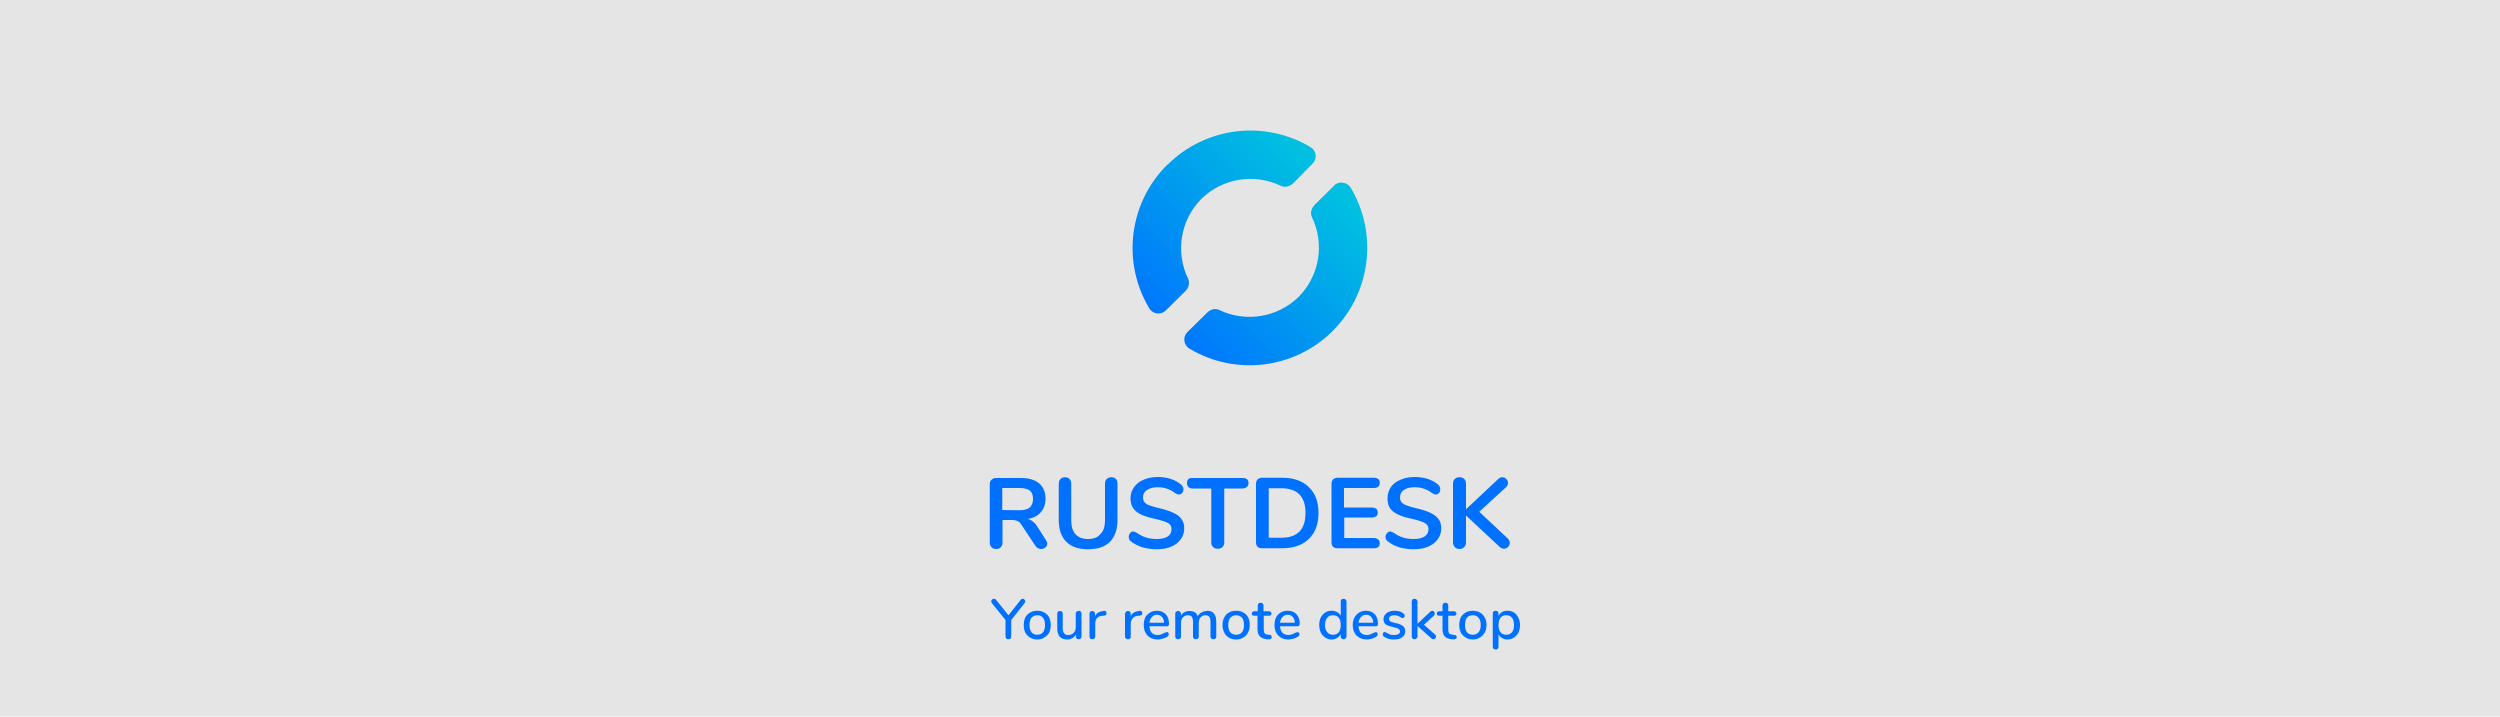
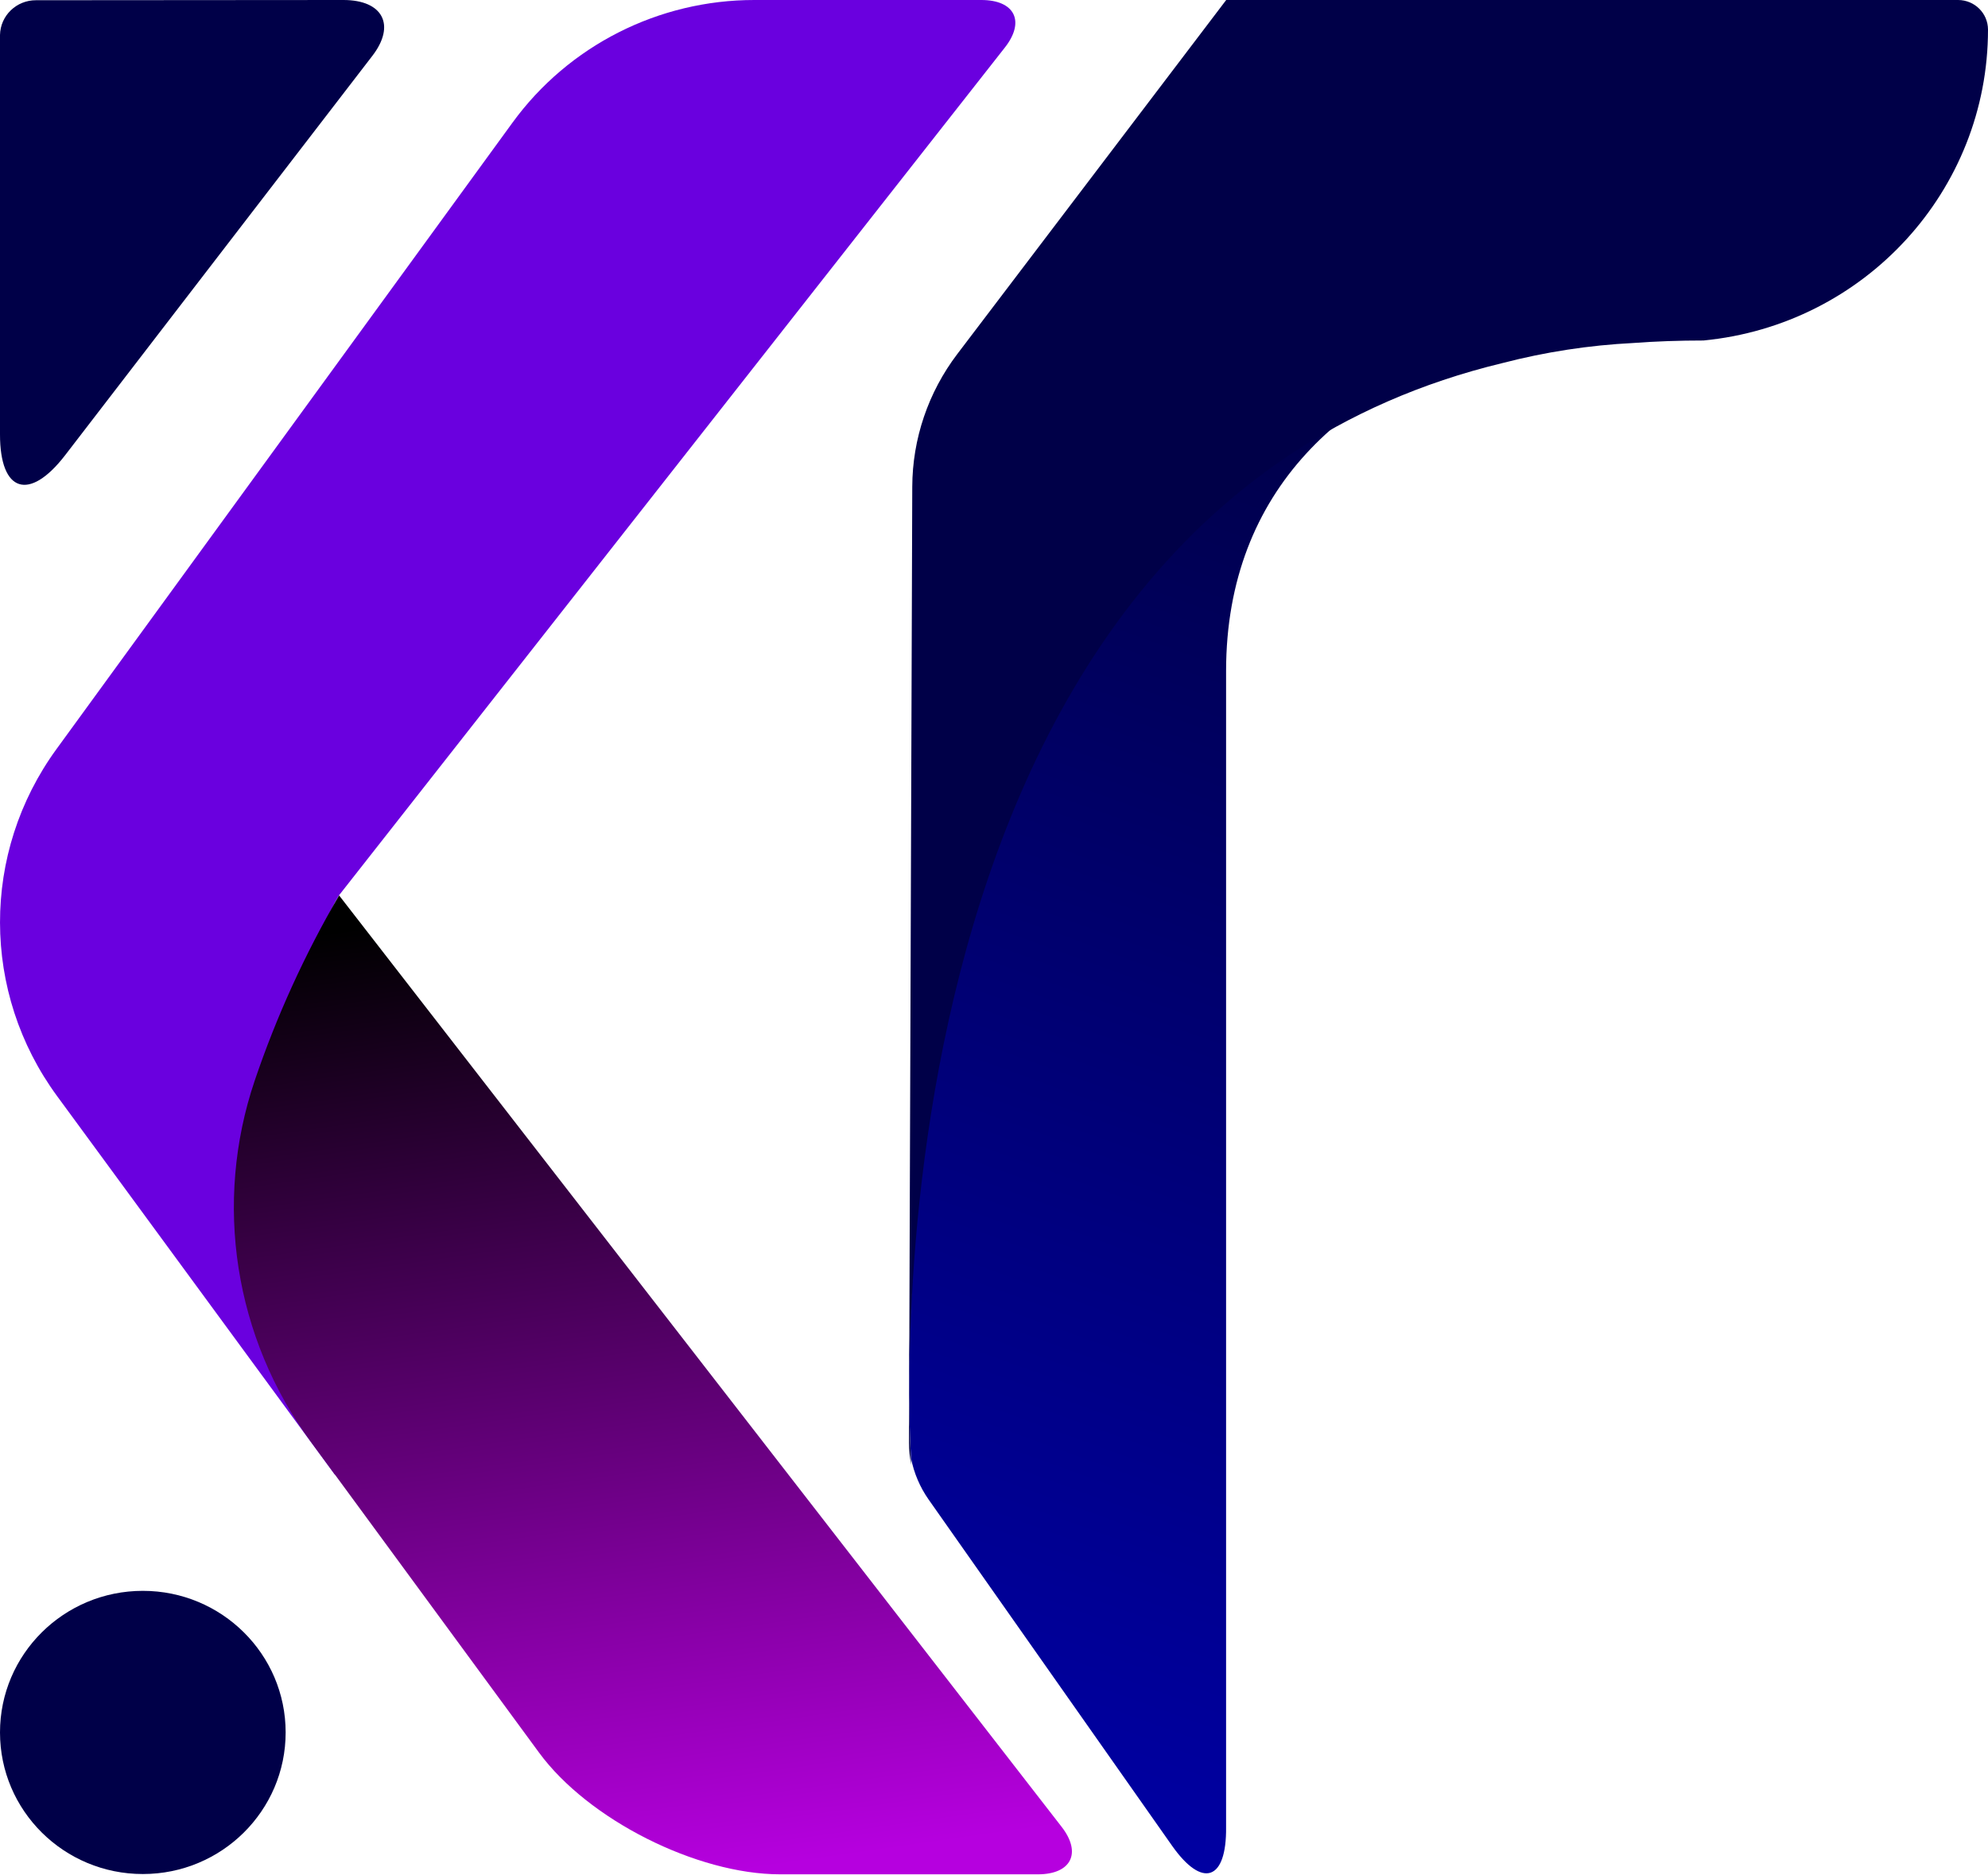
- <svg xmlns="http://www.w3.org/2000/svg" xmlns:xlink="http://www.w3.org/1999/xlink" xml:space="preserve" width="1000" height="286.6" style="clip-rule:evenodd;fill-rule:evenodd;stroke-linejoin:round;stroke-miterlimit:1.414">
-   <path d="M0 0h1000v286.6H0z" style="opacity:1;fill:#e5e5e5;fill-opacity:1;fill-rule:evenodd;stroke:none;stroke-width:.143px;stroke-linecap:butt;stroke-linejoin:miter;stroke-miterlimit:4;stroke-dasharray:none;stroke-dashoffset:0;stroke-opacity:1;marker:none" />
-   <defs>
-     <linearGradient xlink:href="#a" id="c" x1=".1" x2=".8" y1=".9" y2=".2" gradientTransform="matrix(94.00173 0 0 93.99768 453 52.2)" gradientUnits="userSpaceOnUse" />
-     <linearGradient id="a" x1=".1" x2=".8" y1=".9" y2=".2" gradientTransform="matrix(26.301 0 0 26.331 90.7 911.8)" gradientUnits="userSpaceOnUse">
-       <stop offset="0" stop-color="#004ba6" style="stop-color:#0071ff;stop-opacity:1" />
-       <stop offset="1" stop-color="#00bfe1" style="stop-color:#00bfe1;stop-opacity:1" />
-     </linearGradient>
-     <path id="b" d="M412.8 154.2h247V204h-247z" />
-   </defs>
-   <g style="clip-rule:evenodd;fill-rule:evenodd;stroke-linejoin:round;stroke-miterlimit:1.414">
-     <g style="font-size:40px;line-height:1.25;white-space:pre;shape-inside:url(#b);fill:#0071ff" transform="translate(-20 28.7)">
-       <path d="M438.4 187.4q.5.7.5 1.4 0 .9-.8 1.5-.7.6-1.7.6-.6 0-1.2-.3t-1-.9l-5.3-8q-.8-1.4-1.7-1.9-1-.5-2.4-.5H421v9q0 1.2-.7 1.9-.6.7-1.8.7-1.2 0-1.9-.7t-.7-2V165q0-1.2.7-1.8.7-.7 1.8-.7h10q4.8 0 7.3 2.2 2.5 2.1 2.5 6.1 0 3.3-1.9 5.4-1.8 2.1-5.2 2.7 1.2.3 2 1 1 .7 1.8 2zm-10.8-12q3 0 4.3-1.1 1.3-1.2 1.3-3.4 0-2.4-1.3-3.4-1.4-1-4.3-1h-6.7v8.8zm27.7 15.6q-5.8 0-8.8-3-3-3-3-8.8v-14.4q0-1.2.7-1.9.6-.7 1.8-.7 1.2 0 1.8.7.7.7.7 1.9v14.7q0 3.6 1.7 5.5 1.8 1.9 5 1.9 3.4 0 5-2 1.8-1.8 1.8-5.4v-14.7q0-1.2.7-1.9t1.8-.7q1.2 0 1.9.7.6.7.6 1.9v14.4q0 5.7-3 8.8-3 3-8.7 3zm27.4 0q-3 0-5.8-.8-2.7-.9-4.5-2.3-.9-.6-.9-1.9 0-.8.5-1.4.5-.7 1.2-.7t1.6.6q1.8 1.2 3.6 1.8 2 .6 4.2.6 3 0 4.5-1t1.5-3q0-1.6-1.4-2.4-1.5-.8-4.9-1.6-3.5-.7-5.7-1.7t-3.3-2.6q-1.1-1.5-1.1-4 0-2.4 1.4-4.4 1.4-2 3.8-3 2.6-1.1 5.7-1.1 5.7 0 9.3 3 .5.4.7.9.3.4.3 1 0 .9-.6 1.5-.4.6-1.1.6l-.8-.1-.9-.5q-1.6-1.2-3.2-1.7-1.5-.6-3.7-.6-2.7 0-4.3 1.1-1.6 1-1.6 3 0 1.7 1.4 2.6 1.4.8 4.8 1.6 3.5.8 5.7 1.8 2.3 1 3.4 2.5 1.2 1.5 1.2 3.8 0 2.5-1.4 4.4-1.3 1.9-3.9 3-2.4 1-5.7 1zm24.4-.2q-1.2 0-1.9-.7t-.7-1.8v-21.6h-7.3q-2.4 0-2.4-2.2t2.4-2H517q2.4 0 2.4 2t-2.4 2.2h-7.3v21.6q0 1.1-.7 1.8t-1.9.7zm17.8-.2q-1.2 0-1.9-.6-.6-.7-.6-1.8v-23.3q0-1.2.6-1.8.7-.7 1.9-.7h8q6.8 0 10.6 3.7 3.9 3.7 3.9 10.4t-3.9 10.4q-3.8 3.7-10.7 3.7zm7.6-4.2q9.7 0 9.7-9.9t-9.7-9.9h-5v19.8zm22.5 4.2q-1.1 0-1.8-.6-.6-.7-.6-1.8v-23.3q0-1.2.6-1.8.7-.7 1.8-.7h14.5q1.1 0 1.8.5.6.6.6 1.5 0 1-.6 1.6-.7.5-1.8.5h-11.9v7.8h11q1.2 0 1.9.5.6.5.6 1.5t-.6 1.5-1.8.5h-11v8.2h11.8q1.1 0 1.8.6.6.5.6 1.5t-.6 1.5-1.8.5zm30.5.4q-3.1 0-5.9-.8-2.7-.9-4.4-2.3-1-.6-1-1.9 0-.8.6-1.4.5-.7 1.2-.7t1.6.6q1.7 1.2 3.6 1.8 1.9.6 4.2.6 2.9 0 4.4-1 1.6-1 1.6-3 0-1.6-1.5-2.4-1.4-.8-4.8-1.6-3.5-.7-5.7-1.7t-3.4-2.6q-1-1.5-1-4 0-2.4 1.3-4.4 1.4-2 3.9-3 2.5-1.1 5.6-1.1 5.8 0 9.4 3 .5.4.7.9.2.4.2 1 0 .9-.5 1.5t-1.2.6l-.7-.1-.9-.5q-1.6-1.2-3.2-1.7-1.5-.6-3.8-.6-2.7 0-4.3 1.1-1.5 1-1.5 3 0 1.7 1.4 2.6 1.4.8 4.7 1.6 3.6.8 5.8 1.8 2.2 1 3.4 2.5 1.2 1.5 1.2 3.8 0 2.5-1.4 4.4-1.4 1.9-3.9 3-2.5 1-5.7 1zm37.6-4.3q.8.8.8 1.8 0 .9-.7 1.6-.7.7-1.6.7-1 0-1.9-.9l-13.3-12.4v10.8q0 1.1-.7 1.8-.7.8-1.9.8t-1.9-.8q-.7-.7-.7-1.8v-23.5q0-1.2.7-1.9t1.9-.7q1.2 0 1.9.7t.7 1.9V175l12.9-12.1q.7-.7 1.6-.7 1 0 1.6.7.7.7.7 1.6t-.8 1.7l-10.7 9.8z" aria-label="RUSTDESK" style="font-weight:700;font-family:Nunito;-inkscape-font-specification:&quot;Nunito Bold&quot;" />
+ <svg xmlns="http://www.w3.org/2000/svg" viewBox="0 0 35 33" overflow="visible">
+   <g>
+     <path d="M 5.968 15.764 C 4.33 18.54 5.62 24.73 5.903 25.974 L 1.005 19.298 C -0.331 17.478 -0.335 15.013 0.995 13.188 L 9.023 2.159 C 10.01 0.803 11.595 -0.001 13.282 0 L 17.276 0 C 17.868 0 18.054 0.379 17.688 0.841 Z" fill="rgb(106,0,223)" />
+     <g>
+       <defs>
+         <linearGradient id="idsBHpmDlKcj_3g1693201582" x1="0.439" x2="0.561" y1="5.551115123125783e-17" y2="1">
+           <stop offset="0" stop-color="rgb(0,0,0)" stop-opacity="1" />
+           <stop offset="1" stop-color="rgb(182,0,223)" stop-opacity="1" />
+         </linearGradient>
+       </defs>
+       <path d="M 18.273 33 L 13.736 33 C 12.266 33 10.354 32.036 9.49 30.857 L 5.906 25.975 L 5.477 25.391 C 4.125 23.554 3.755 21.18 4.485 19.024 C 4.869 17.891 5.367 16.799 5.97 15.765 L 18.689 32.162 C 19.049 32.623 18.86 33 18.273 33 Z" fill="url(#idsBHpmDlKcj_3g1693201582)" />
    </g>
-     <g style="font-size:22.667px;line-height:1.25;fill:#0071ff">
-       <path d="M390.8 212.4q.3-.4.7-.4.5 0 .8.3.3.4.3.8t-.3.7l-5.3 6.7v6.5q0 .6-.4 1-.3.2-.8.2t-.8-.3q-.3-.3-.3-.9v-6.5l-5.4-6.7q-.3-.3-.3-.7 0-.5.3-.8.4-.3.8-.3.5 0 .8.4l5 6.2zm6.6 15.9q-1.6 0-2.9-.8-1.2-.7-1.9-2-.6-1.3-.6-3t.6-3q.7-1.3 2-2 1.2-.7 2.8-.7t2.8.7q1.3.7 2 2 .6 1.3.6 3t-.6 3q-.7 1.3-2 2-1.2.8-2.8.8zm0-1.9q1.5 0 2.3-1 .8-1 .8-2.9t-.8-2.9q-.8-1-2.3-1t-2.3 1q-.8 1-.8 3 0 1.8.8 2.8.8 1 2.3 1zm16.5-9.6q.6 0 .9.3.3.3.3.8v9.2q0 .5-.3.8-.4.3-.9.3t-.8-.3q-.2-.3-.2-.7v-.9q-.6 1-1.5 1.5-1 .5-2 .5-4 0-4-4.5V218q0-.5.2-.8.3-.3.9-.3.5 0 .8.3.3.3.3.8v5.9q0 1.3.6 2 .5.6 1.6.6 1.4 0 2.2-.9.8-.8.8-2.3V218q0-.5.3-.8.3-.3.8-.3zm10.2 0q1 0 1 1 0 .4-.2.7-.2.2-.9.3h-.6q-1.5.2-2.2 1-.6 1-.6 2.1v5.2q0 .6-.4.8-.3.3-.8.3t-.8-.3q-.3-.2-.3-.8V218q0-.5.3-.8.3-.3.8-.3t.8.3q.3.3.3.8v1q.4-1 1.3-1.5t2-.6zm14.3 0q1 0 1 1 0 .4-.2.7l-.9.3h-.7q-1.4.2-2 1-.8 1-.8 2.1v5.2q0 .6-.3.8-.3.3-.8.3t-.8-.3q-.4-.2-.4-.8V218q0-.5.4-.8.3-.3.8-.3t.8.3q.3.3.3.8v1q.4-1 1.3-1.5.8-.5 2-.6zm10.9 8.5q.3 0 .5.3.2.2.2.6 0 .6-.8 1.1-.8.5-1.8.7-.9.3-1.7.3-2.7 0-4.2-1.6-1.5-1.5-1.5-4.2 0-1.7.6-3 .7-1.3 2-2 1.1-.7 2.7-.7 2.2 0 3.5 1.4 1.3 1.4 1.3 3.8 0 1-.8 1h-7q.2 3.5 3.3 3.5.9 0 1.5-.3l1.3-.6.4-.1.5-.2zm-4-6.9q-1.3 0-2 .9-.9.8-1 2.3h5.8q0-1.5-.8-2.3-.7-.9-2-.9zm20-1.6q3.7 0 3.7 4.4v6q0 .4-.3.7-.3.3-.8.3t-.9-.3q-.3-.3-.3-.8v-5.9q0-1.3-.5-2-.5-.6-1.5-.6-1.3 0-2 .9-.7.8-.7 2.3v5.3q0 .5-.3.8-.4.3-.9.3t-.8-.3q-.3-.3-.3-.8v-5.9q0-1.3-.5-2-.5-.6-1.6-.6-1.2 0-2 .9-.7.8-.7 2.3v5.3q0 .5-.3.8-.3.3-.8.3t-.9-.3q-.3-.3-.3-.8V218q0-.5.3-.8.4-.3.9-.3.4 0 .7.3.4.3.4.8v.8q.5-1 1.3-1.4 1-.5 2-.5 1.3 0 2.2.5.8.5 1.2 1.6.5-1 1.5-1.5 1-.6 2.2-.6zm11.7 11.5q-1.7 0-3-.8-1.2-.7-1.8-2-.7-1.3-.7-3t.7-3q.6-1.3 1.9-2 1.2-.7 2.9-.7t2.8.7q1.3.7 2 2 .6 1.3.6 3t-.7 3q-.6 1.3-1.9 2-1.2.8-2.8.8zm0-1.9q1.5 0 2.3-1 .8-1 .8-2.9t-.8-2.9q-.9-1-2.3-1t-2.4 1q-.8 1-.8 3 0 1.8.8 2.8.8 1 2.4 1zm13.3 0q.5.1.7.3.2.2.2.6 0 .5-.3.7-.4.3-1 .2h-.7q-1.8-.2-2.7-1.1-1-1-1-3v-5.3h-1.3q-1 0-1-.9 0-.4.3-.6.3-.3.7-.3h1.4v-2.3q0-.5.3-.8.3-.3.8-.3t.9.3q.3.3.3.8v2.3h2.2q.5 0 .7.3.3.2.3.6 0 .4-.3.7-.2.2-.7.2H488v5.5q0 1 .4 1.6.5.4 1.4.5zm11.2-1q.4 0 .6.2.2.2.2.6 0 .6-.8 1.1-.8.5-1.8.7-1 .3-1.8.3-2.6 0-4.1-1.6-1.5-1.5-1.5-4.2 0-1.7.6-3 .7-1.3 1.9-2t2.8-.7q2.2 0 3.5 1.4 1.3 1.4 1.3 3.8 0 1-.9 1h-7q.3 3.5 3.4 3.5.9 0 1.5-.3l1.3-.6.3-.1.5-.2zm-3.9-7q-1.3 0-2.1.9-.8.8-1 2.3h5.9q0-1.5-.8-2.3-.7-.9-2-.9zm22.3-6.4q.5 0 .8.3.4.3.4.8v14q0 .5-.4.8-.3.3-.8.3t-.8-.3q-.3-.3-.3-.8v-1q-.5 1-1.5 1.6-1 .6-2.2.6-1.4 0-2.5-.8-1.1-.7-1.8-2-.6-1.3-.6-3 0-1.8.6-3 .7-1.3 1.8-2 1-.7 2.5-.7 1.3 0 2.2.5 1 .5 1.5 1.5V213q0-.4.3-.7.3-.3.8-.3zm-4.2 14.4q1.5 0 2.3-1 .8-1 .8-2.9t-.8-2.9q-.8-1-2.3-1t-2.3 1q-.9 1-.9 2.9 0 1.8.9 2.9.8 1 2.3 1zm17.2-1q.3 0 .5.2t.2.6q0 .6-.8 1.1-.8.5-1.7.7-1 .3-1.8.3-2.6 0-4.2-1.6-1.5-1.5-1.5-4.2 0-1.7.7-3t1.9-2q1.2-.7 2.7-.7 2.2 0 3.5 1.4 1.3 1.4 1.3 3.8 0 1-.8 1h-7q.2 3.5 3.4 3.5.8 0 1.4-.3.7-.2 1.3-.6l.4-.1.5-.2zm-4-7q-1.2 0-2 .9-.8.8-1 2.3h5.9q-.1-1.5-.8-2.3-.7-.9-2-.9zm11.2 9.9q-2.3 0-3.8-1-.4-.2-.6-.5l-.1-.6q0-.4.2-.6.2-.3.5-.3t1 .4l1.2.6q.7.2 1.7.2t1.7-.4q.6-.4.6-1 0-.5-.3-.8-.2-.3-.8-.5l-1.7-.5q-2-.4-3-1.1-.8-.8-.8-2 0-1 .6-1.8t1.6-1.2q1-.4 2.2-.4 1 0 1.8.2.9.2 1.5.7.8.5.8 1.1 0 .4-.3.7-.2.2-.5.2h-.4q-.2 0-.5-.4l-1.2-.5q-.5-.2-1.3-.2-1 0-1.5.4-.6.4-.6 1 0 .7.5 1 .6.4 2 .7 1.6.3 2.4.8.9.4 1.2 1 .4.6.4 1.5 0 1.5-1.2 2.4-1.2.9-3.3.9zm16.4-2q.4.3.4.8t-.3.8q-.3.3-.7.3-.5 0-.8-.3l-5.6-5v4.2q0 .5-.4.8-.3.3-.8.3t-.8-.3q-.3-.3-.3-.8v-14q0-.5.3-.8.3-.3.8-.3t.8.3q.4.3.4.8v8.9l5.1-4.8q.4-.4.8-.4t.7.3q.3.4.3.8t-.3.8l-4 3.7zm7.7.2q.5 0 .7.2.3.2.3.6 0 .5-.4.7-.3.3-1 .2h-.6q-1.9-.2-2.8-1.1-.9-1-.9-3v-5.3h-1.3q-1 0-1-.9 0-.4.2-.6.3-.3.8-.3h1.3v-2.3q0-.5.3-.8.3-.3.9-.3.5 0 .8.3.3.3.3.8v2.3h2.3q.4 0 .7.3.3.2.3.6 0 .4-.3.7-.3.2-.7.2h-2.3v5.5q0 1 .4 1.6.5.4 1.4.5zm7.4 1.8q-1.6 0-2.8-.8-1.3-.7-2-2-.6-1.3-.6-3t.6-3q.7-1.3 2-2 1.2-.7 2.8-.7t2.9.7q1.2.7 1.9 2t.7 3q0 1.7-.7 3t-2 2q-1.1.8-2.8.8zm0-1.9q1.5 0 2.3-1 .9-1 .9-2.9t-.9-2.9q-.8-1-2.3-1t-2.3 1q-.8 1-.8 3 0 1.8.8 2.8.8 1 2.3 1zm14-9.6q1.4 0 2.5.7t1.7 2q.7 1.3.7 3 0 1.8-.6 3t-1.8 2q-1.1.8-2.6.8-1.2 0-2.2-.6-.9-.5-1.4-1.5v5q0 .5-.3.8-.3.3-.8.3t-.9-.3q-.3-.3-.3-.8v-13.3q0-.5.3-.8.3-.3.9-.3.5 0 .8.3.3.3.3.8v1q.5-1 1.4-1.6 1-.5 2.2-.5zm-.6 9.6q1.5 0 2.3-1 .8-1 .8-2.8 0-2-.8-3t-2.3-1q-1.5 0-2.3 1-.8 1-.8 3 0 1.8.8 2.8.8 1 2.3 1z" aria-label="Your remote desktop" style="font-weight:600;font-family:Nunito;-inkscape-font-specification:&quot;Nunito Semi-Bold&quot;" transform="translate(17.5 27.5)" />
+     <path d="M 0 30.502 C 0 29.125 1.126 28.009 2.515 28.009 C 3.903 28.009 5.029 29.125 5.029 30.502 C 5.029 31.879 3.903 32.995 2.515 32.995 C 1.126 32.995 0 31.879 0 30.502 Z" fill="rgb(0,0,72)" />
+     <g>
+       <defs>
+         <linearGradient id="idsBHpmDlKcj_5g664518003" x1="0.43" x2="0.57" y1="1" y2="0">
+           <stop offset="0" stop-color="rgb(0,0,163)" stop-opacity="1" />
+           <stop offset="1" stop-color="rgb(0,0,72)" stop-opacity="1" />
+         </linearGradient>
+       </defs>
+       <path d="M 26.455 6.02 C 23.708 6.758 21.59 8.61 21.586 11.808 L 21.586 32.172 C 21.596 33.109 21.169 33.255 20.635 32.497 L 16.348 26.4 C 16.196 26.183 16.091 25.936 16.04 25.677 C 16.04 25.677 14.853 8.851 26.455 6.02 Z" fill="url(#idsBHpmDlKcj_5g664518003)" />
    </g>
+     <path d="M 35 0.521 C 35 3.352 32.832 5.72 29.99 5.995 C 29.566 5.995 29.155 6.009 28.755 6.039 C 27.979 6.078 27.209 6.196 26.457 6.391 C 14.855 9.184 16.043 25.79 16.043 25.79 C 16.017 25.662 16.003 25.531 16.003 25.4 L 16.061 8.569 C 16.064 7.726 16.342 6.907 16.854 6.233 L 21.588 0 L 34.476 0 C 34.766 0.002 34.999 0.234 35 0.521 Z M 6.046 0 C 6.742 0 6.972 0.443 6.555 0.984 L 3.656 4.752 L 1.145 8.017 C 0.515 8.833 0 8.669 0 7.65 L 0 0.616 C 0.007 0.274 0.29 0.002 0.635 0.004 Z" fill="rgb(0,0,72)" />
  </g>
-   <path fill="url(#b)" d="m533.7 74.2-7.7 7.6c-1.4 1.3-2 3.2-1.3 4.9a28 28 0 0 1-5.2 32 28.1 28.1 0 0 1-32 5.2c-1.7-.7-3.5 0-4.7 1.2l-7.9 7.8a4.2 4.2 0 0 0 .8 6.5 47 47 0 0 0 64.6-64.3 4.2 4.2 0 0 0-3-2 4.2 4.2 0 0 0-3.6 1zM467 65.8a46.9 46.9 0 0 0-7.3 57.5 4.2 4.2 0 0 0 6.6.9l7.7-7.6c1.4-1.3 2-3.2 1.3-5a28 28 0 0 1 5.2-32 28.1 28.1 0 0 1 32-5.2c1.6.7 3.5.1 4.7-1l7.9-8a4.2 4.2 0 0 0-.8-6.5 47 47 0 0 0-57.4 7.1z" style="isolation:isolate;fill:url(#c);stroke-width:.988" />
</svg>
